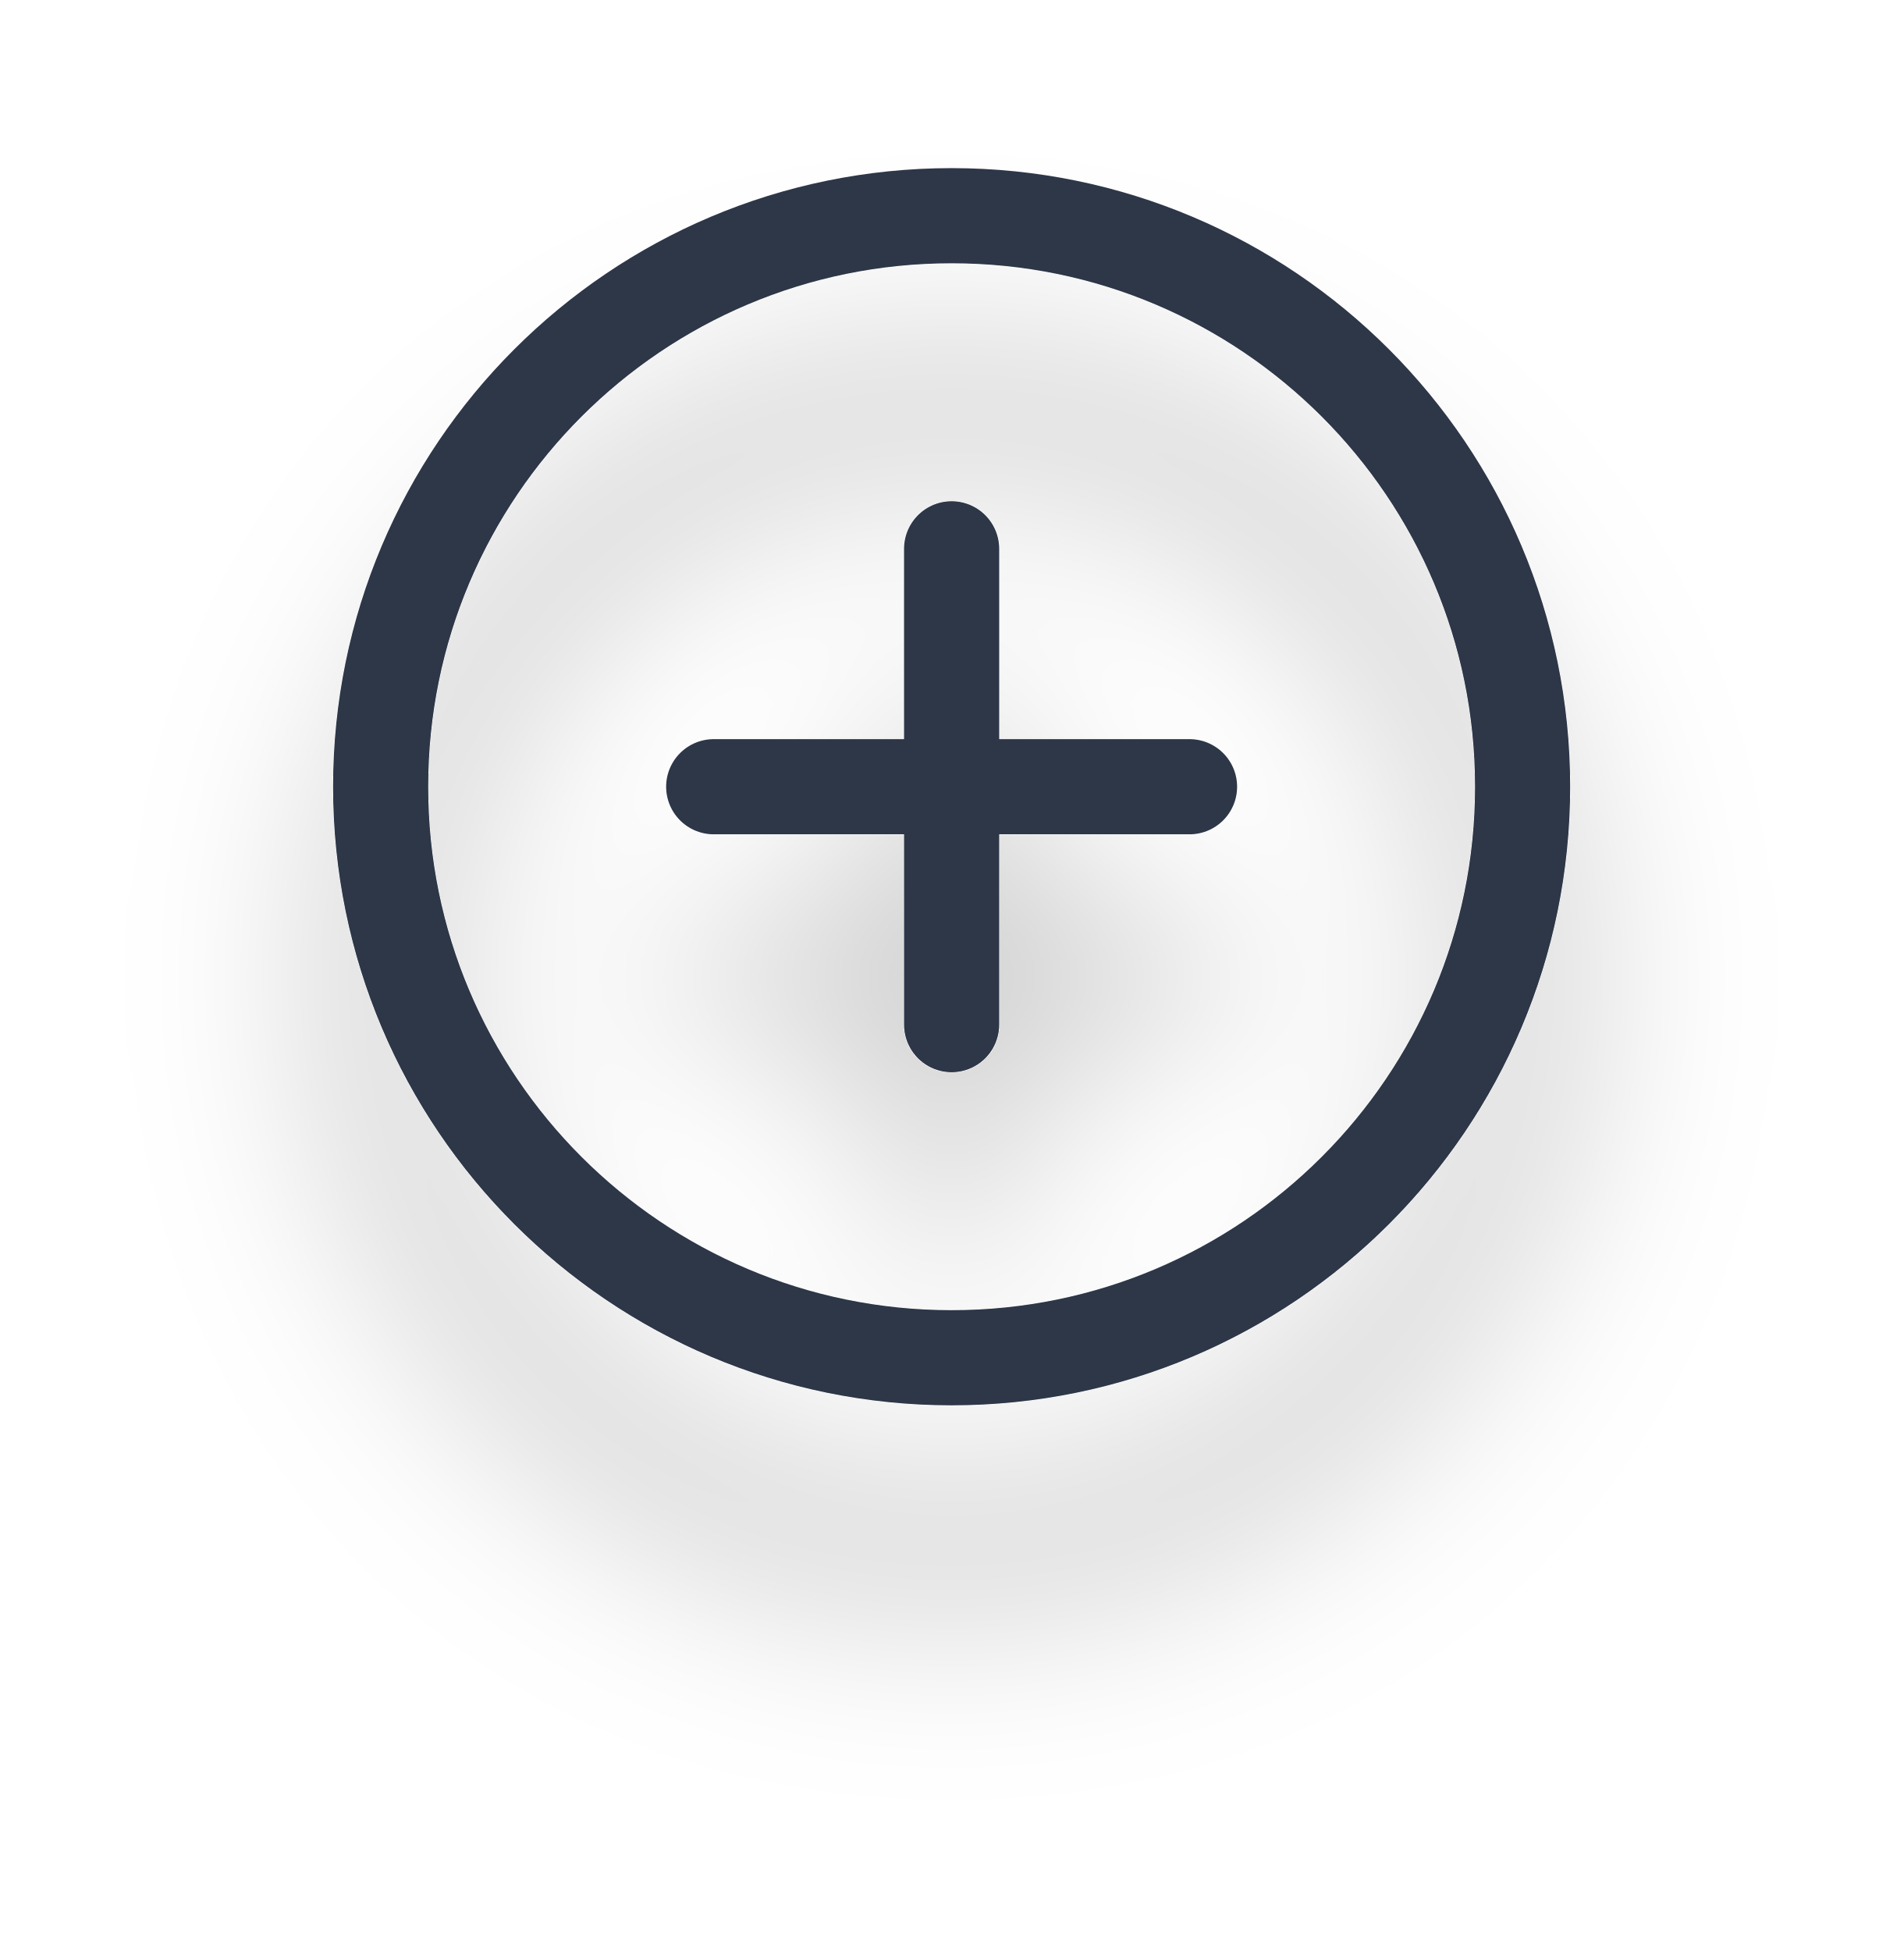
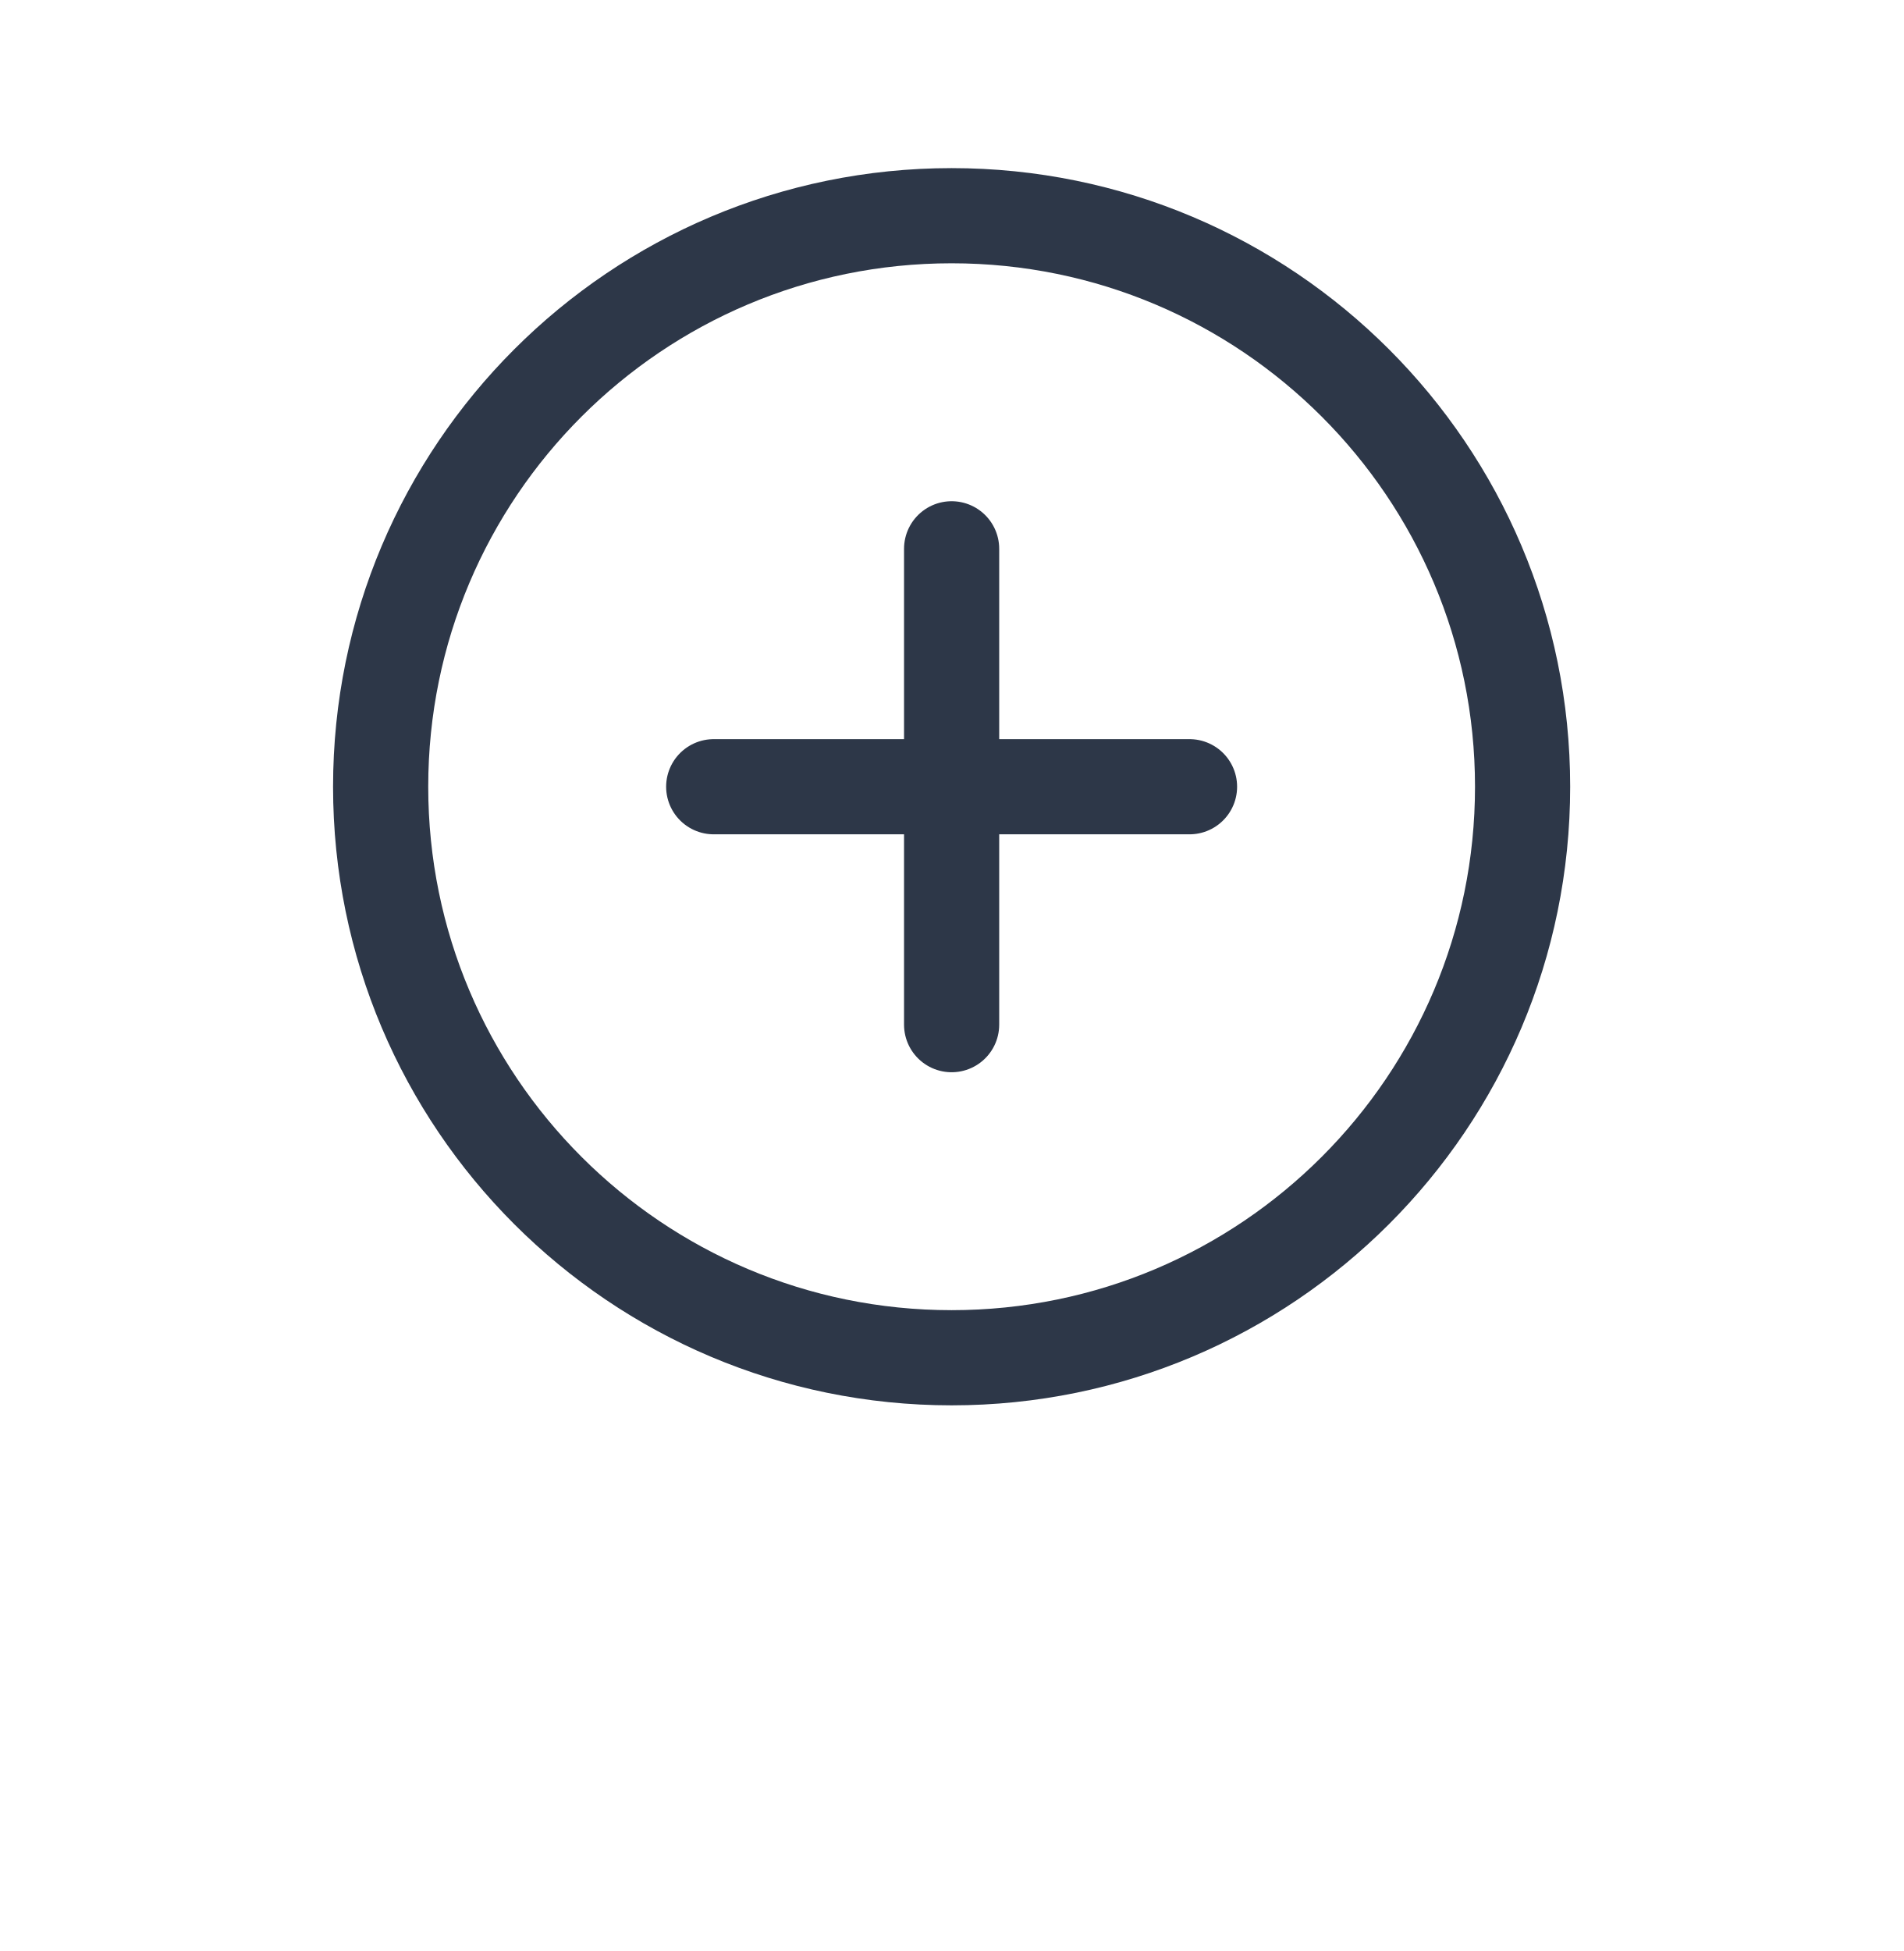
<svg xmlns="http://www.w3.org/2000/svg" width="40" height="41" viewBox="0 0 40 41" fill="none">
-   <g filter="url(#filter0_d_3431_27209)">
-     <path d="M20 28.533C26.627 28.533 32 23.161 32 16.533C32 9.906 26.627 4.533 20 4.533C13.373 4.533 8 9.906 8 16.533C8 23.161 13.373 28.533 20 28.533Z" stroke="#2D3748" stroke-width="2" stroke-miterlimit="10" />
-     <path d="M15 16.533H25" stroke="#2D3748" stroke-width="2" stroke-linecap="round" stroke-linejoin="round" />
-     <path d="M20 11.533V21.533" stroke="#2D3748" stroke-width="2" stroke-linecap="round" stroke-linejoin="round" />
-   </g>
+   <path d="M20 28.533C26.627 28.533 32 23.161 32 16.533C32 9.906 26.627 4.533 20 4.533C13.373 4.533 8 9.906 8 16.533C8 23.161 13.373 28.533 20 28.533Z" stroke="#2D3748" stroke-width="2" stroke-miterlimit="10" />
+   <path d="M15 16.533H25" stroke="#2D3748" stroke-width="2" stroke-linecap="round" stroke-linejoin="round" />
+   <path d="M20 11.533V21.533" stroke="#2D3748" stroke-width="2" stroke-linecap="round" stroke-linejoin="round" />
  <defs>
    <filter id="filter0_d_3431_27209" x="0" y="0.533" width="40" height="40" filterUnits="userSpaceOnUse" color-interpolation-filters="sRGB">
      <feFlood flood-opacity="0" result="BackgroundImageFix" />
      <feColorMatrix in="SourceAlpha" type="matrix" values="0 0 0 0 0 0 0 0 0 0 0 0 0 0 0 0 0 0 127 0" result="hardAlpha" />
      <feOffset dy="4" />
      <feGaussianBlur stdDeviation="2" />
      <feComposite in2="hardAlpha" operator="out" />
      <feColorMatrix type="matrix" values="0 0 0 0 0 0 0 0 0 0 0 0 0 0 0 0 0 0 0.25 0" />
      <feBlend mode="normal" in2="BackgroundImageFix" result="effect1_dropShadow_3431_27209" />
      <feBlend mode="normal" in="SourceGraphic" in2="effect1_dropShadow_3431_27209" result="shape" />
    </filter>
  </defs>
</svg>
